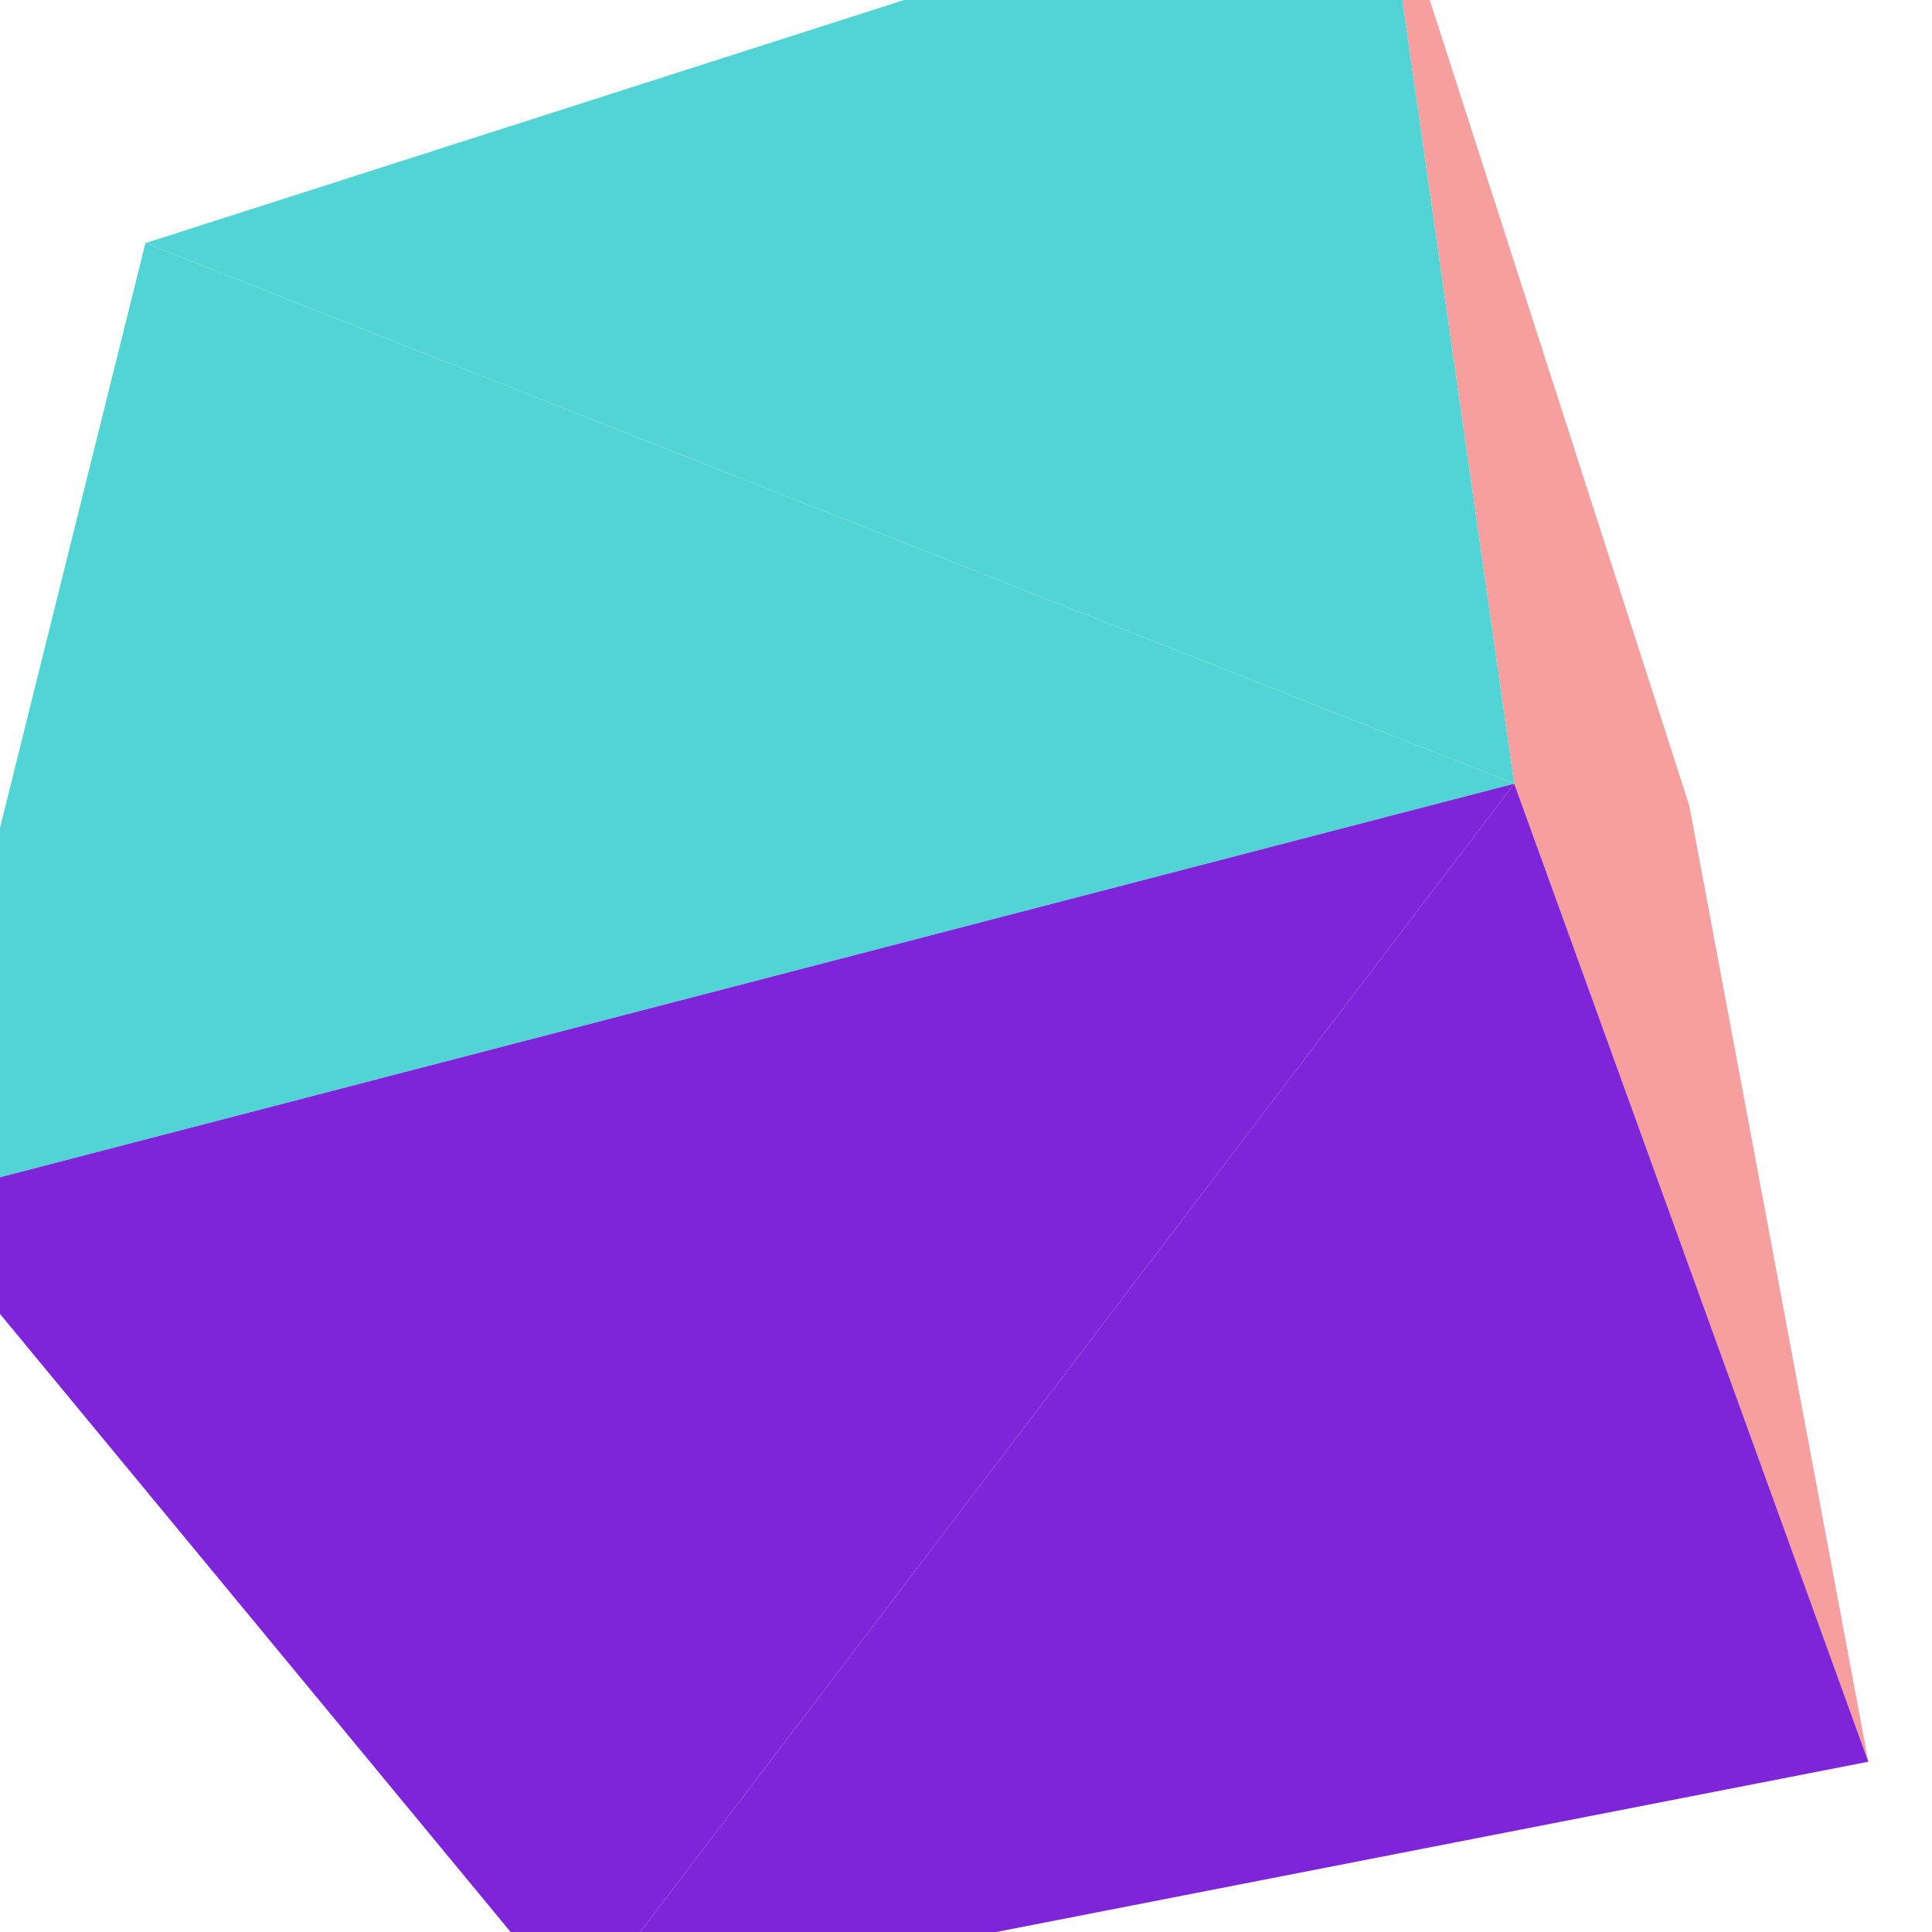
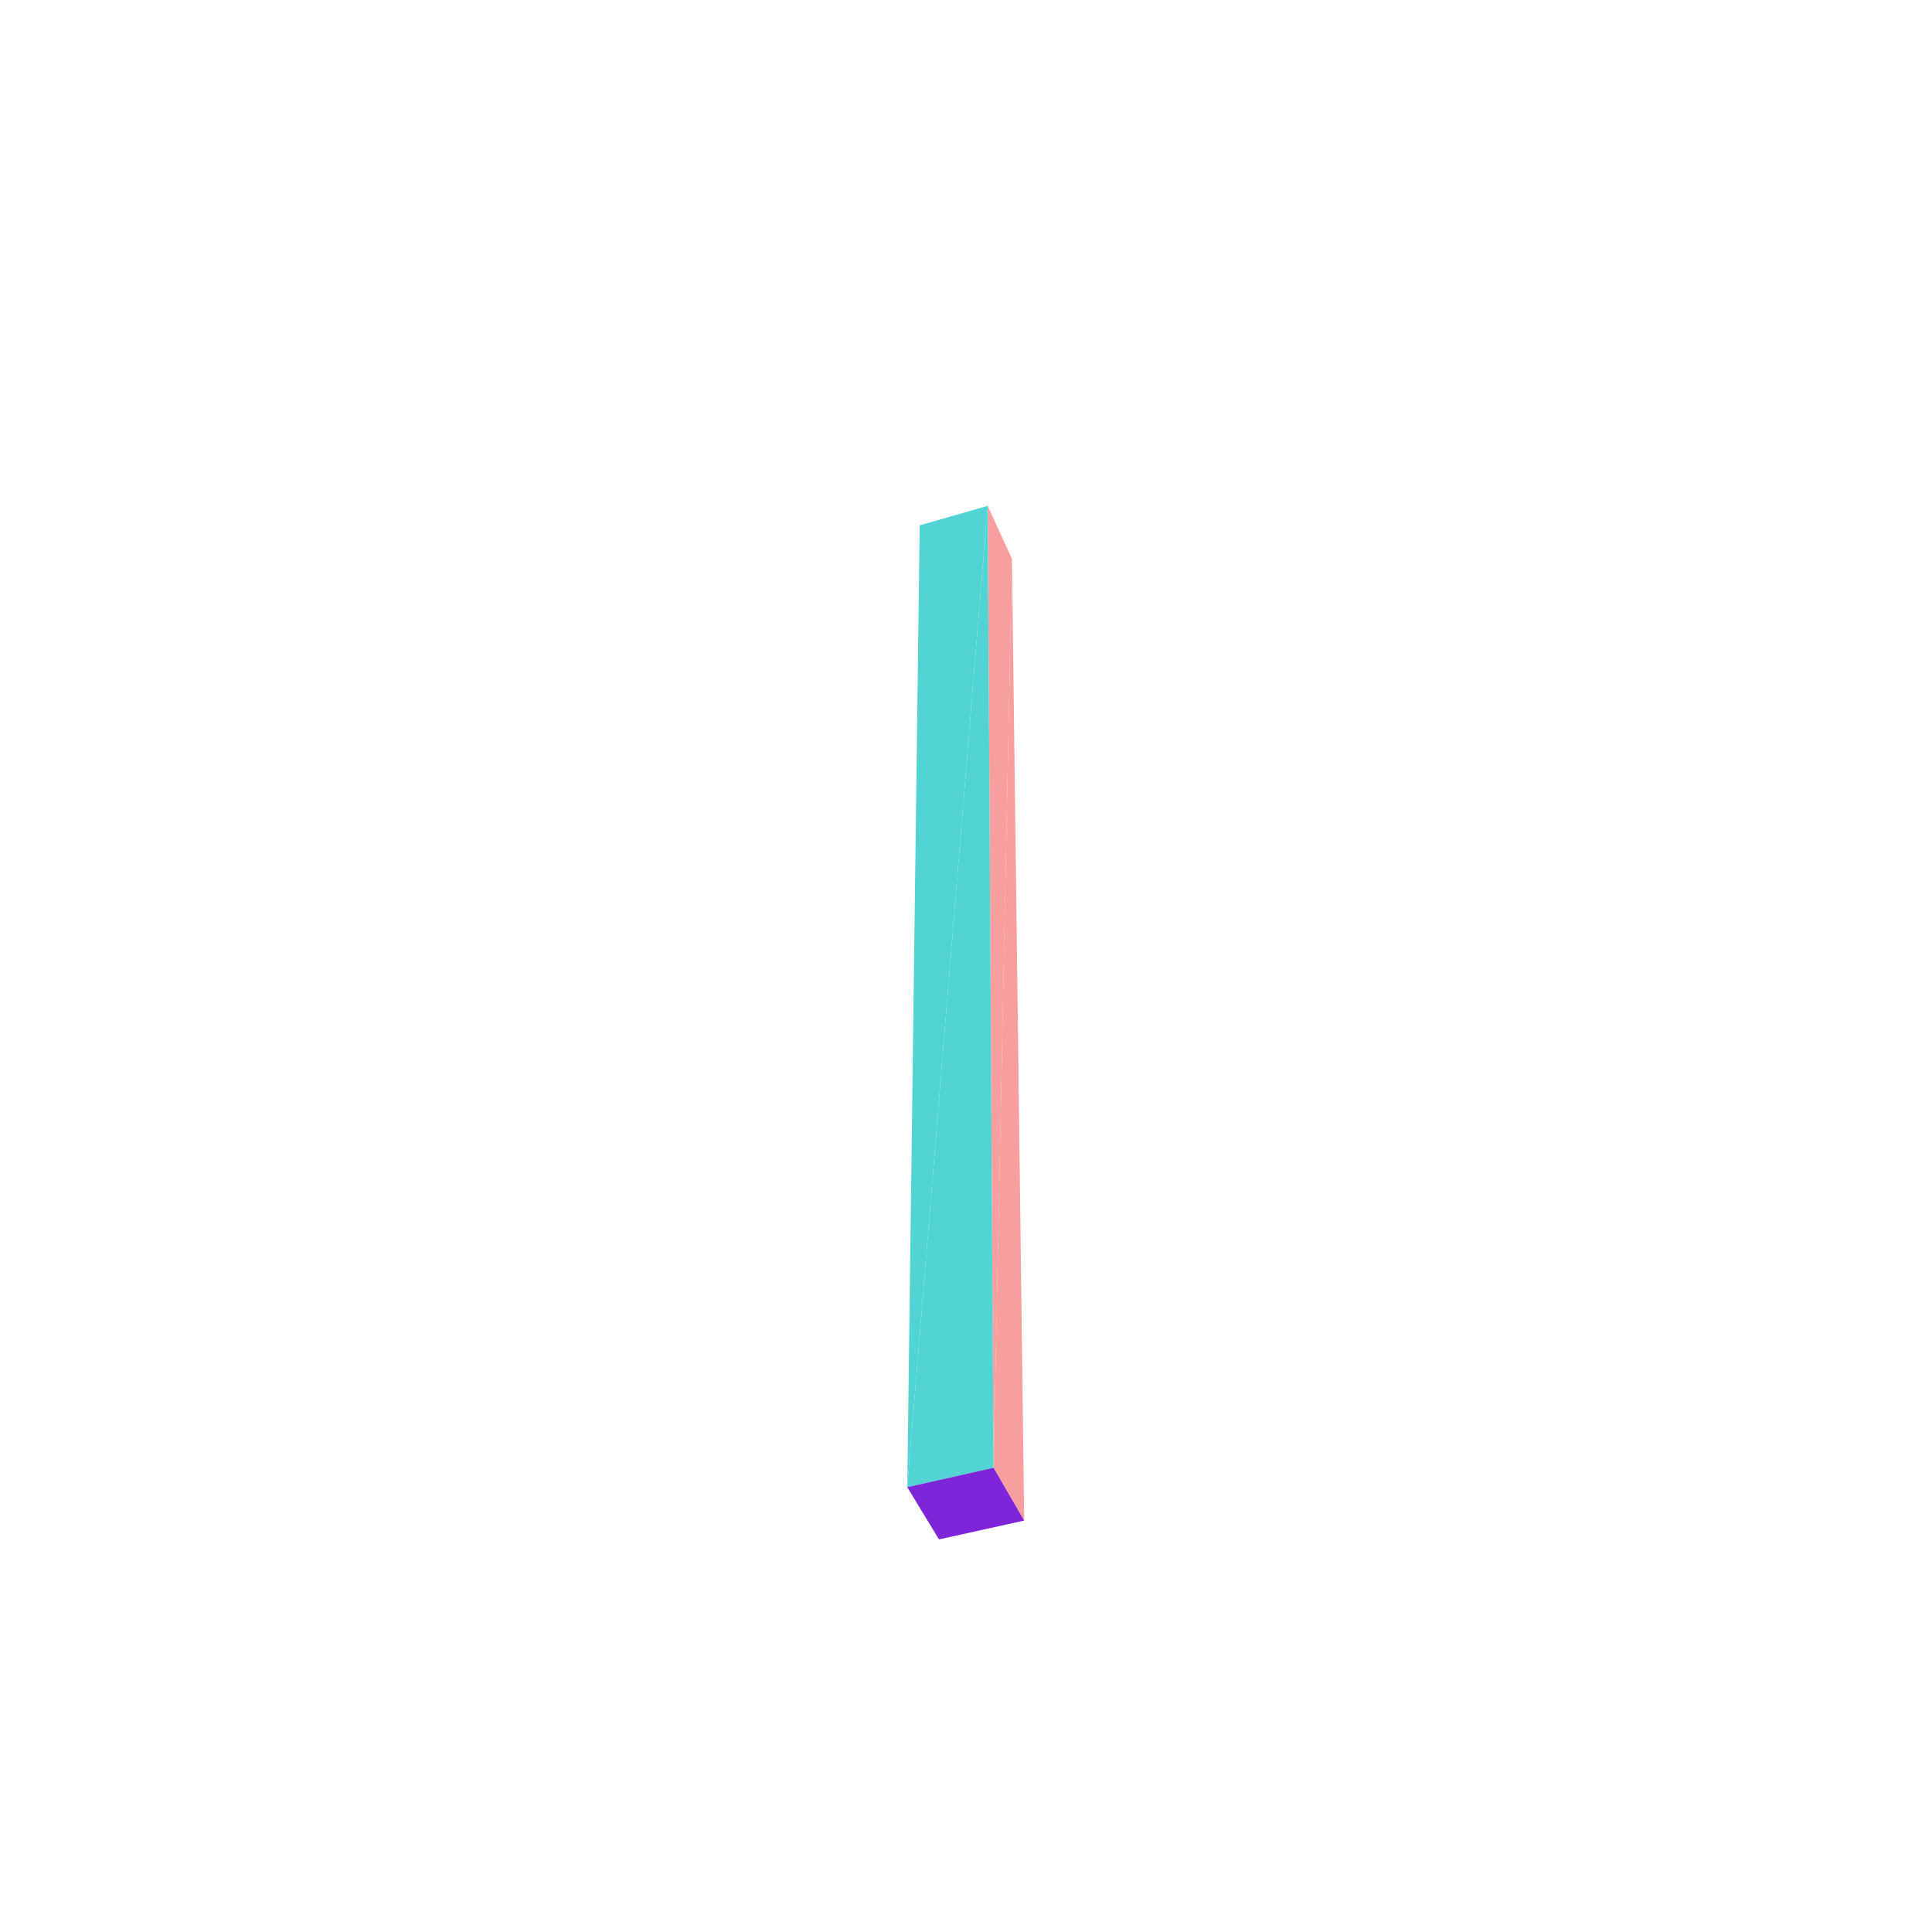
<svg xmlns="http://www.w3.org/2000/svg" viewBox="-250 -250 500 500" width="500" height="500">
-   <path d="M141.88,-47.184L187.199,-41.446L107.288,-289.518zM187.199,-41.446L141.88,-47.184L233.523,205.936z" style="fill:rgb(247,158,158)" />
-   <path d="M-212.373,-187.085L141.88,-47.184L107.288,-289.518z" style="fill:rgb(83,212,212)" />
-   <path d="M141.88,-47.184L-100.398,271.128L233.523,205.936z" style="fill:rgb(127,37,217)" />
-   <path d="M141.88,-47.184L-212.373,-187.085L-274.048,60.932z" style="fill:rgb(83,212,212)" />
-   <path d="M-100.398,271.128L141.88,-47.184L-274.048,60.932z" style="fill:rgb(127,37,217)" />
+   <path d="M7.128,129.857L11.895,-105.343L5.613,-119.087z" style="fill:rgb(247,158,158)" />
+   <path d="M-15.203,134.879L5.613,-119.087L-11.985,-114.046z" style="fill:rgb(83,212,212)" />
+   <path d="M11.895,-105.343L7.128,129.857L15.058,143.524z" style="fill:rgb(247,158,158)" />
+   <path d="M5.613,-119.087L-15.203,134.879L7.128,129.857z" style="fill:rgb(83,212,212)" />
+   <path d="M7.128,129.857L-6.984,148.397L15.058,143.524zM-6.984,148.397L7.128,129.857L-15.203,134.879z" style="fill:rgb(127,37,217)" />
</svg>
